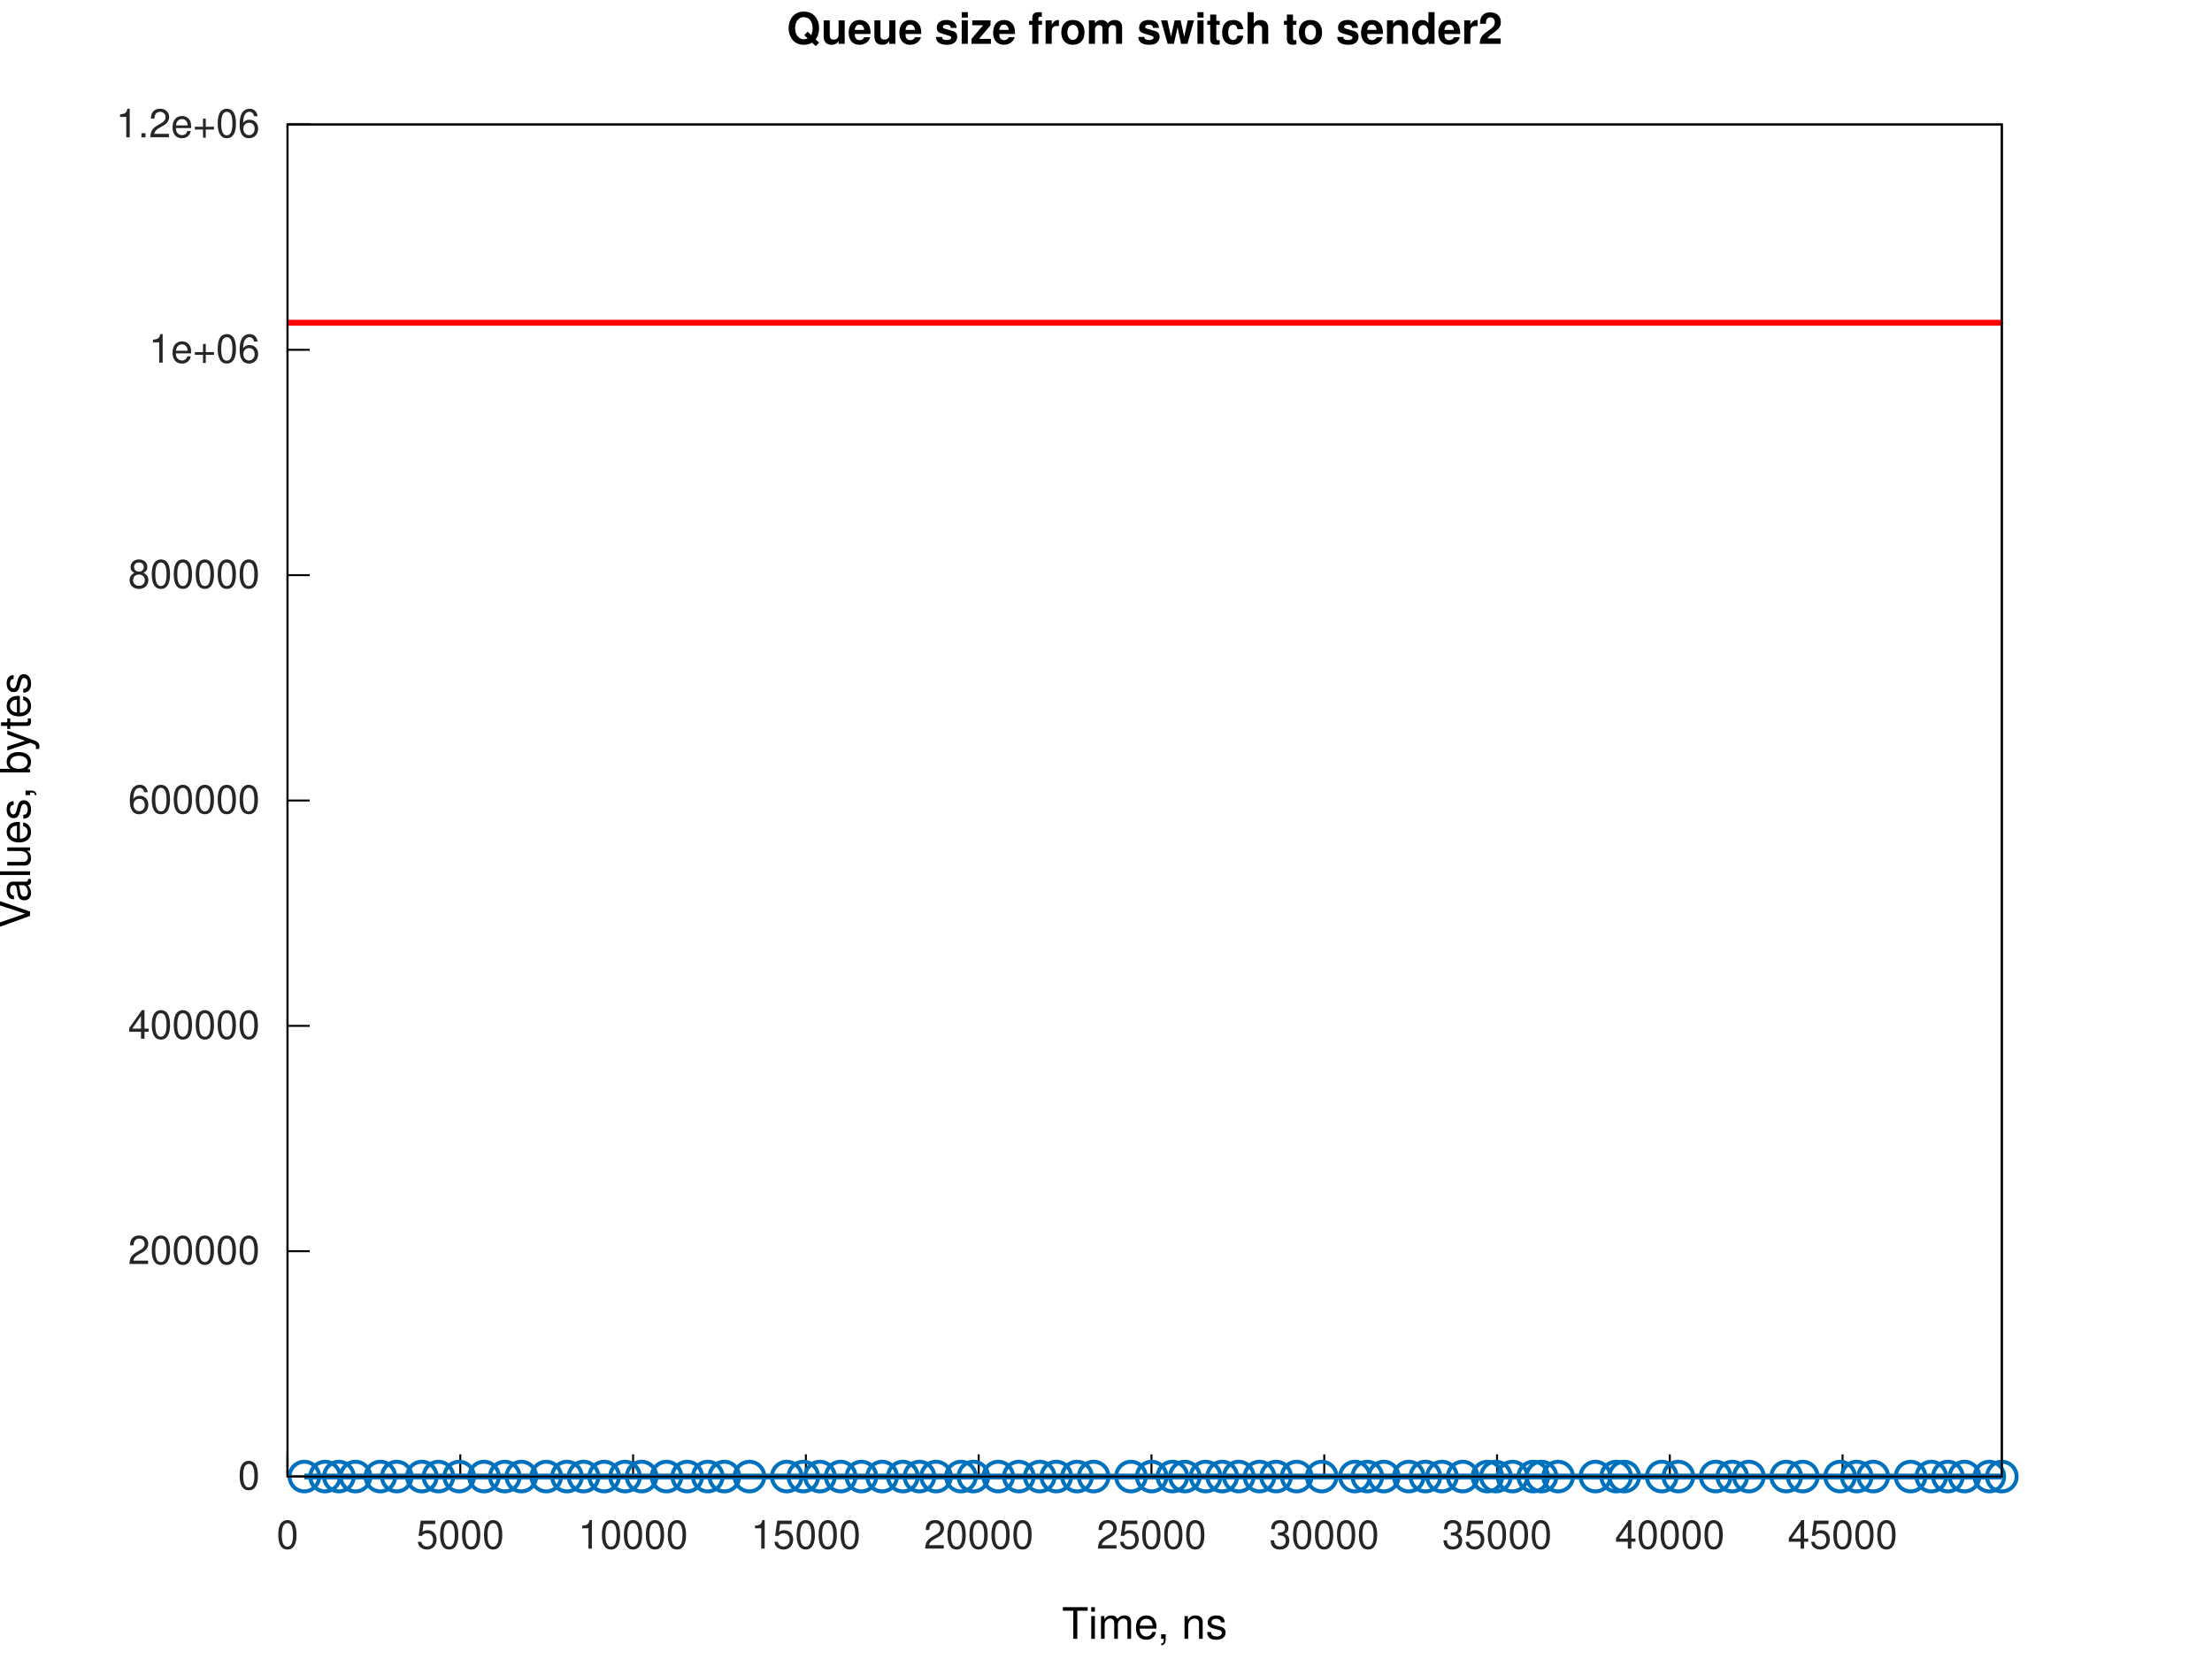
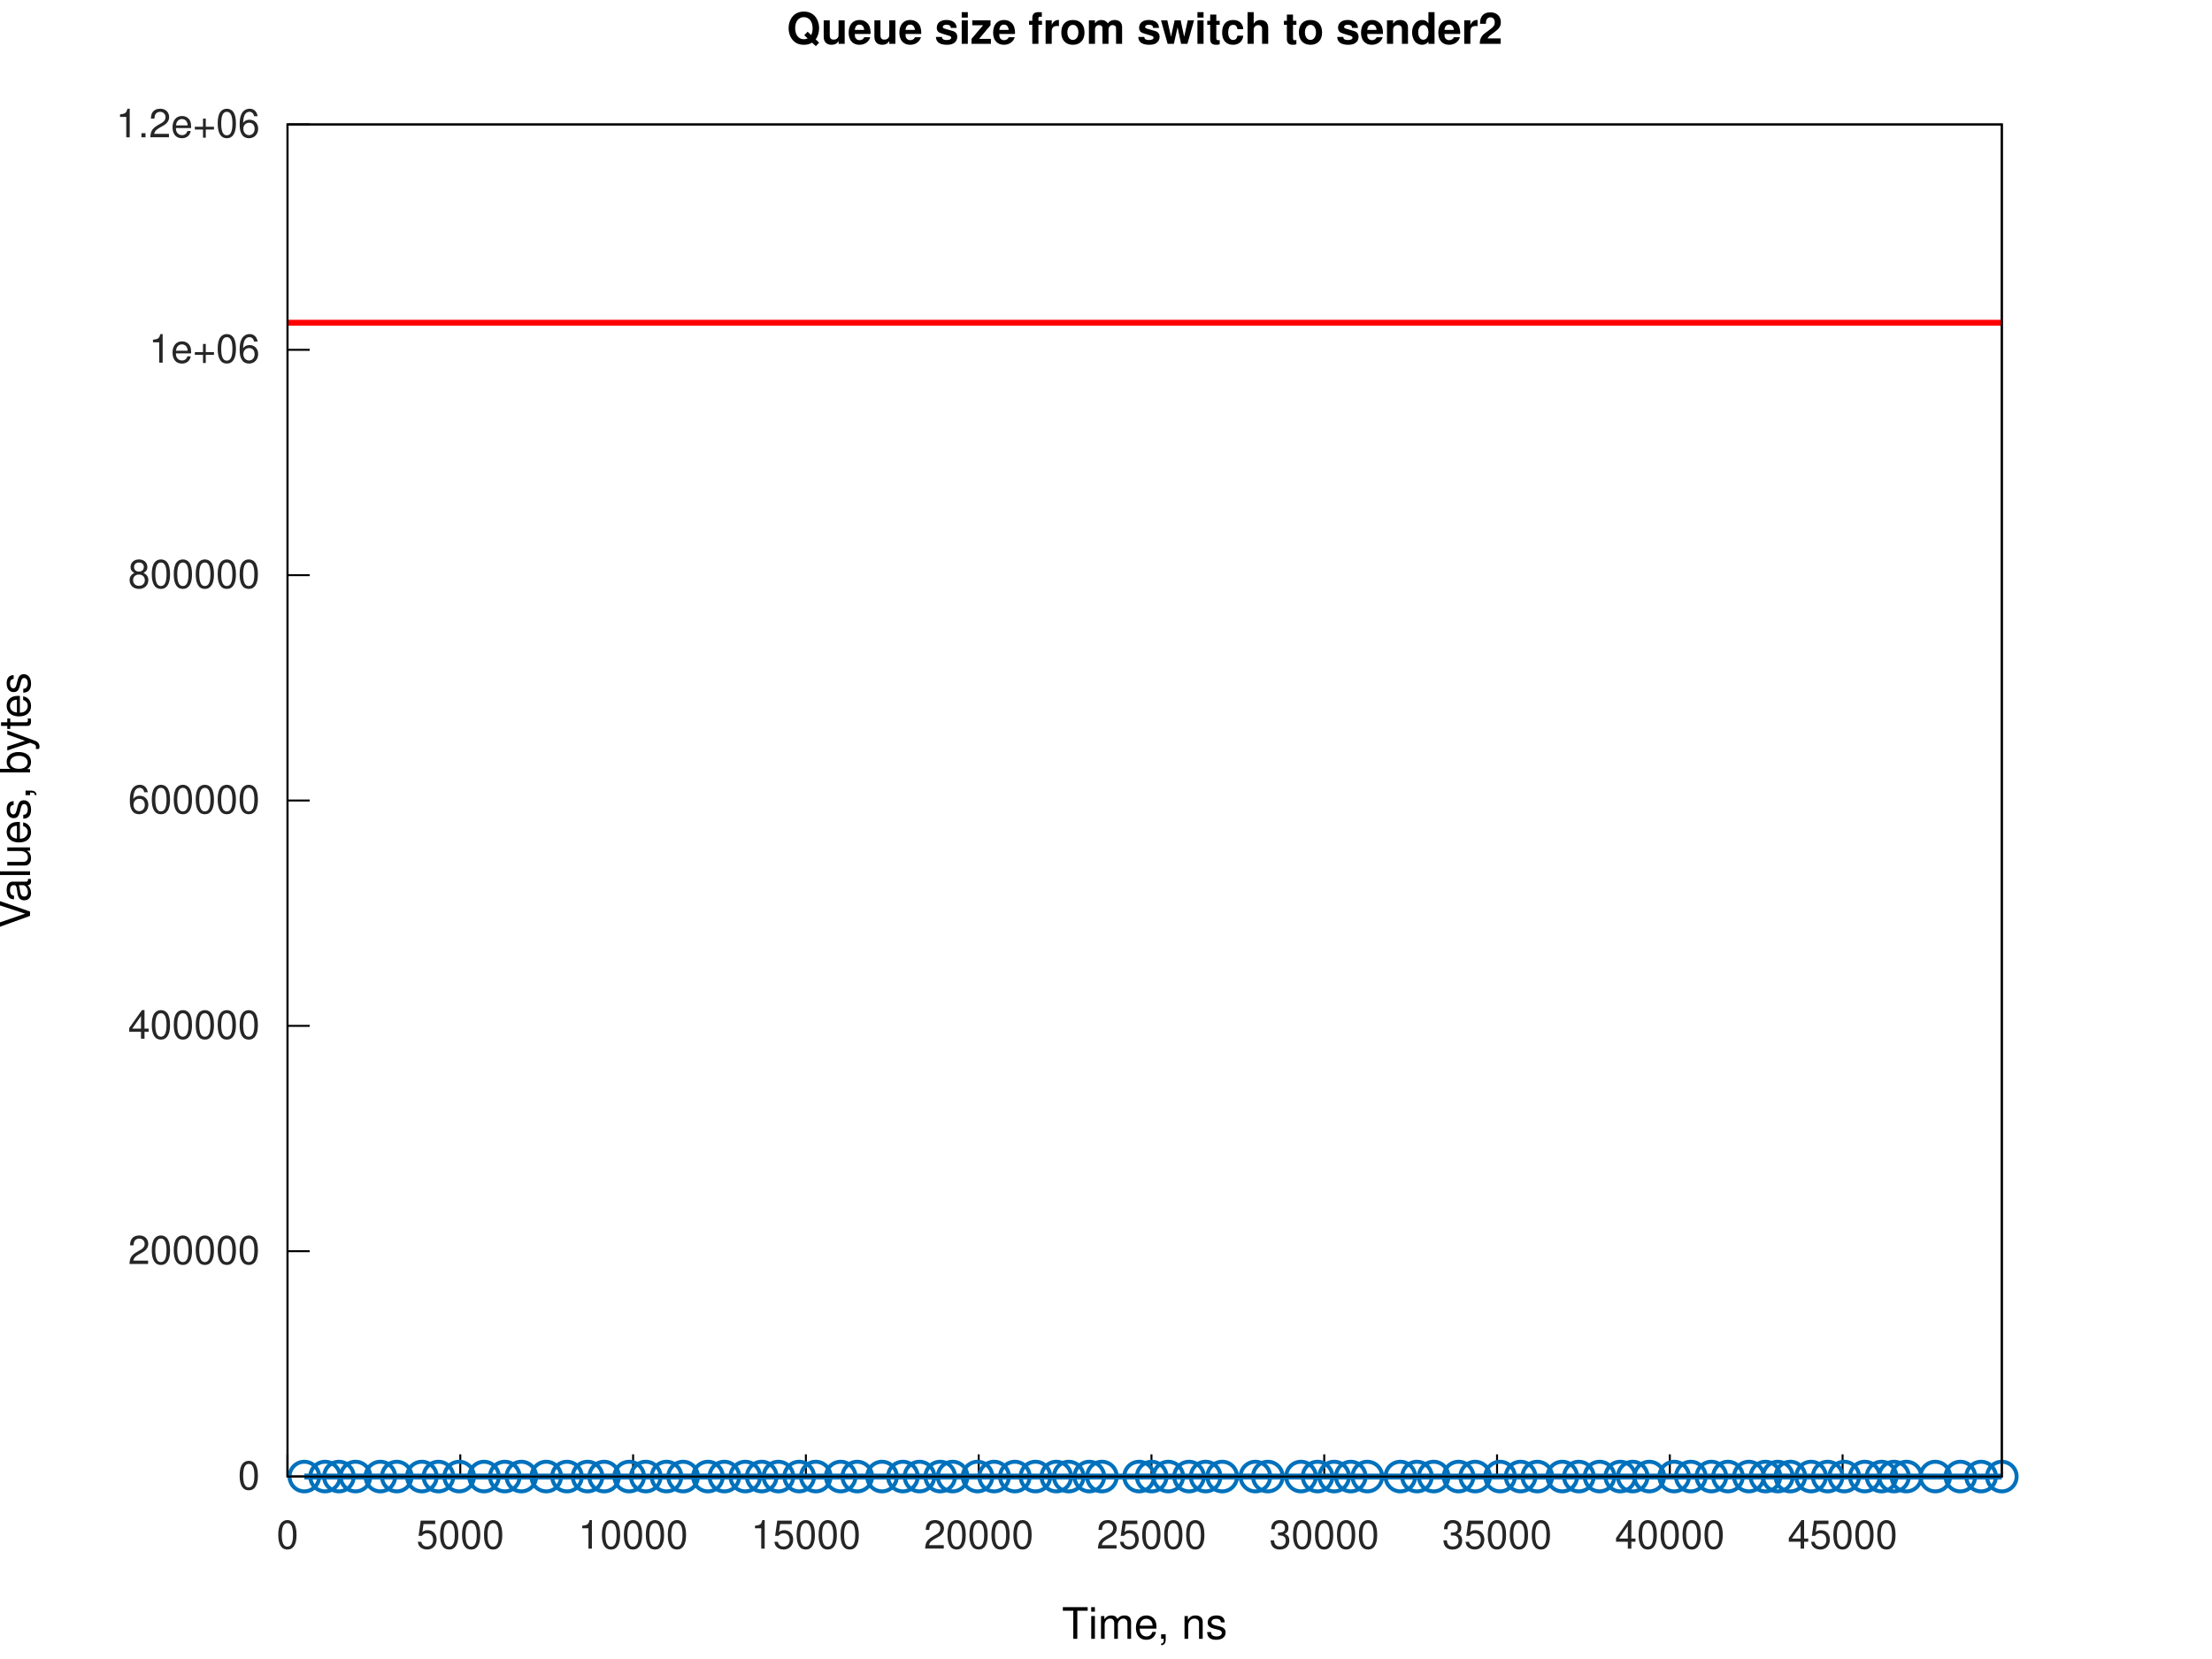
<svg xmlns="http://www.w3.org/2000/svg" xmlns:xlink="http://www.w3.org/1999/xlink" width="560" height="420" viewBox="0 0 560 420">
  <g id="gnuplot_canvas">
    <rect x="0" y="0" width="560" height="420" fill="none" />
    <defs>
      <circle id="gpDot" r="0.5" stroke-width="0.5" stroke="currentColor" />
      <path id="gpPt0" stroke-width="0.267" stroke="currentColor" d="M-1,0 h2 M0,-1 v2" />
      <path id="gpPt1" stroke-width="0.267" stroke="currentColor" d="M-1,-1 L1,1 M1,-1 L-1,1" />
      <path id="gpPt2" stroke-width="0.267" stroke="currentColor" d="M-1,0 L1,0 M0,-1 L0,1 M-1,-1 L1,1 M-1,1 L1,-1" />
      <rect id="gpPt3" stroke-width="0.267" stroke="currentColor" x="-1" y="-1" width="2" height="2" />
      <rect id="gpPt4" stroke-width="0.267" stroke="currentColor" fill="currentColor" x="-1" y="-1" width="2" height="2" />
      <circle id="gpPt5" stroke-width="0.267" stroke="currentColor" cx="0" cy="0" r="1" />
      <use xlink:href="#gpPt5" id="gpPt6" fill="currentColor" stroke="none" />
      <path id="gpPt7" stroke-width="0.267" stroke="currentColor" d="M0,-1.33 L-1.33,0.67 L1.33,0.67 z" />
      <use xlink:href="#gpPt7" id="gpPt8" fill="currentColor" stroke="none" />
      <use xlink:href="#gpPt7" id="gpPt9" stroke="currentColor" transform="rotate(180)" />
      <use xlink:href="#gpPt9" id="gpPt10" fill="currentColor" stroke="none" />
      <use xlink:href="#gpPt3" id="gpPt11" stroke="currentColor" transform="rotate(45)" />
      <use xlink:href="#gpPt11" id="gpPt12" fill="currentColor" stroke="none" />
      <path id="gpPt13" stroke-width="0.267" stroke="currentColor" d="M0,1.330 L1.265,0.411 L0.782,-1.067 L-0.782,-1.076 L-1.265,0.411 z" />
      <use xlink:href="#gpPt13" id="gpPt14" fill="currentColor" stroke="none" />
      <filter id="textbox" filterUnits="objectBoundingBox" x="0" y="0" height="1" width="1">
        <feFlood flood-color="white" flood-opacity="1" result="bgnd" />
        <feComposite in="SourceGraphic" in2="bgnd" operator="atop" />
      </filter>
      <filter id="greybox" filterUnits="objectBoundingBox" x="0" y="0" height="1" width="1">
        <feFlood flood-color="lightgrey" flood-opacity="1" result="grey" />
        <feComposite in="SourceGraphic" in2="grey" operator="atop" />
      </filter>
    </defs>
    <g fill="none" color="white" stroke="currentColor" stroke-width="1.00" stroke-linecap="butt" stroke-linejoin="miter">
</g>
    <g fill="none" color="white" stroke="currentColor" stroke-width="0.50" stroke-linecap="butt" stroke-linejoin="miter">
</g>
    <g fill="none" color="black" stroke="currentColor" stroke-width="0.50" stroke-linecap="butt" stroke-linejoin="miter">
      <path stroke="rgb(  0,   0,   0)" d="M72.79,373.81 L78.41,373.81  " />
      <g transform="translate(65.79,377.06)" stroke="none" fill="rgb(38,38,38)" font-family="Helvetica" font-size="10.00" text-anchor="end">
        <text>
          <tspan font-family="Helvetica">0</tspan>
        </text>
      </g>
    </g>
    <g fill="none" color="black" stroke="currentColor" stroke-width="0.50" stroke-linecap="butt" stroke-linejoin="miter">
      <path stroke="rgb(  0,   0,   0)" d="M72.79,316.76 L78.41,316.76  " />
      <g transform="translate(65.79,320.01)" stroke="none" fill="rgb(38,38,38)" font-family="Helvetica" font-size="10.00" text-anchor="end">
        <text>
          <tspan font-family="Helvetica">200000</tspan>
        </text>
      </g>
    </g>
    <g fill="none" color="black" stroke="currentColor" stroke-width="0.50" stroke-linecap="butt" stroke-linejoin="miter">
      <path stroke="rgb(  0,   0,   0)" d="M72.79,259.71 L78.41,259.71  " />
      <g transform="translate(65.79,262.96)" stroke="none" fill="rgb(38,38,38)" font-family="Helvetica" font-size="10.00" text-anchor="end">
        <text>
          <tspan font-family="Helvetica">400000</tspan>
        </text>
      </g>
    </g>
    <g fill="none" color="black" stroke="currentColor" stroke-width="0.50" stroke-linecap="butt" stroke-linejoin="miter">
      <path stroke="rgb(  0,   0,   0)" d="M72.79,202.66 L78.41,202.66  " />
      <g transform="translate(65.79,205.91)" stroke="none" fill="rgb(38,38,38)" font-family="Helvetica" font-size="10.00" text-anchor="end">
        <text>
          <tspan font-family="Helvetica">600000</tspan>
        </text>
      </g>
    </g>
    <g fill="none" color="black" stroke="currentColor" stroke-width="0.50" stroke-linecap="butt" stroke-linejoin="miter">
      <path stroke="rgb(  0,   0,   0)" d="M72.79,145.61 L78.41,145.61  " />
      <g transform="translate(65.79,148.86)" stroke="none" fill="rgb(38,38,38)" font-family="Helvetica" font-size="10.00" text-anchor="end">
        <text>
          <tspan font-family="Helvetica">800000</tspan>
        </text>
      </g>
    </g>
    <g fill="none" color="black" stroke="currentColor" stroke-width="0.50" stroke-linecap="butt" stroke-linejoin="miter">
      <path stroke="rgb(  0,   0,   0)" d="M72.79,88.56 L78.41,88.56  " />
      <g transform="translate(65.79,91.81)" stroke="none" fill="rgb(38,38,38)" font-family="Helvetica" font-size="10.00" text-anchor="end">
        <text>
          <tspan font-family="Helvetica">1e+06</tspan>
        </text>
      </g>
    </g>
    <g fill="none" color="black" stroke="currentColor" stroke-width="0.50" stroke-linecap="butt" stroke-linejoin="miter">
      <path stroke="rgb(  0,   0,   0)" d="M72.79,31.51 L78.41,31.51  " />
      <g transform="translate(65.79,34.76)" stroke="none" fill="rgb(38,38,38)" font-family="Helvetica" font-size="10.00" text-anchor="end">
        <text>
          <tspan font-family="Helvetica">1.2e+06</tspan>
        </text>
      </g>
    </g>
    <g fill="none" color="black" stroke="currentColor" stroke-width="0.50" stroke-linecap="butt" stroke-linejoin="miter">
      <path stroke="rgb(  0,   0,   0)" d="M72.79,373.81 L72.79,368.19  " />
      <g transform="translate(72.79,392.06)" stroke="none" fill="rgb(38,38,38)" font-family="Helvetica" font-size="10.00" text-anchor="middle">
        <text>
          <tspan font-family="Helvetica">0</tspan>
        </text>
      </g>
    </g>
    <g fill="none" color="black" stroke="currentColor" stroke-width="0.50" stroke-linecap="butt" stroke-linejoin="miter">
      <path stroke="rgb(  0,   0,   0)" d="M116.53,373.81 L116.53,368.19  " />
      <g transform="translate(116.53,392.06)" stroke="none" fill="rgb(38,38,38)" font-family="Helvetica" font-size="10.00" text-anchor="middle">
        <text>
          <tspan font-family="Helvetica">5000</tspan>
        </text>
      </g>
    </g>
    <g fill="none" color="black" stroke="currentColor" stroke-width="0.50" stroke-linecap="butt" stroke-linejoin="miter">
      <path stroke="rgb(  0,   0,   0)" d="M160.28,373.81 L160.28,368.19  " />
      <g transform="translate(160.28,392.06)" stroke="none" fill="rgb(38,38,38)" font-family="Helvetica" font-size="10.00" text-anchor="middle">
        <text>
          <tspan font-family="Helvetica">10000</tspan>
        </text>
      </g>
    </g>
    <g fill="none" color="black" stroke="currentColor" stroke-width="0.50" stroke-linecap="butt" stroke-linejoin="miter">
      <path stroke="rgb(  0,   0,   0)" d="M204.02,373.81 L204.02,368.19  " />
      <g transform="translate(204.02,392.06)" stroke="none" fill="rgb(38,38,38)" font-family="Helvetica" font-size="10.00" text-anchor="middle">
        <text>
          <tspan font-family="Helvetica">15000</tspan>
        </text>
      </g>
    </g>
    <g fill="none" color="black" stroke="currentColor" stroke-width="0.50" stroke-linecap="butt" stroke-linejoin="miter">
      <path stroke="rgb(  0,   0,   0)" d="M247.77,373.81 L247.77,368.19  " />
      <g transform="translate(247.77,392.06)" stroke="none" fill="rgb(38,38,38)" font-family="Helvetica" font-size="10.00" text-anchor="middle">
        <text>
          <tspan font-family="Helvetica">20000</tspan>
        </text>
      </g>
    </g>
    <g fill="none" color="black" stroke="currentColor" stroke-width="0.50" stroke-linecap="butt" stroke-linejoin="miter">
      <path stroke="rgb(  0,   0,   0)" d="M291.51,373.81 L291.51,368.19  " />
      <g transform="translate(291.51,392.06)" stroke="none" fill="rgb(38,38,38)" font-family="Helvetica" font-size="10.00" text-anchor="middle">
        <text>
          <tspan font-family="Helvetica">25000</tspan>
        </text>
      </g>
    </g>
    <g fill="none" color="black" stroke="currentColor" stroke-width="0.50" stroke-linecap="butt" stroke-linejoin="miter">
      <path stroke="rgb(  0,   0,   0)" d="M335.25,373.81 L335.25,368.19  " />
      <g transform="translate(335.25,392.06)" stroke="none" fill="rgb(38,38,38)" font-family="Helvetica" font-size="10.00" text-anchor="middle">
        <text>
          <tspan font-family="Helvetica">30000</tspan>
        </text>
      </g>
    </g>
    <g fill="none" color="black" stroke="currentColor" stroke-width="0.50" stroke-linecap="butt" stroke-linejoin="miter">
      <path stroke="rgb(  0,   0,   0)" d="M379.00,373.81 L379.00,368.19  " />
      <g transform="translate(379.00,392.06)" stroke="none" fill="rgb(38,38,38)" font-family="Helvetica" font-size="10.00" text-anchor="middle">
        <text>
          <tspan font-family="Helvetica">35000</tspan>
        </text>
      </g>
    </g>
    <g fill="none" color="black" stroke="currentColor" stroke-width="0.50" stroke-linecap="butt" stroke-linejoin="miter">
      <path stroke="rgb(  0,   0,   0)" d="M422.74,373.81 L422.74,368.19  " />
      <g transform="translate(422.74,392.06)" stroke="none" fill="rgb(38,38,38)" font-family="Helvetica" font-size="10.00" text-anchor="middle">
        <text>
          <tspan font-family="Helvetica">40000</tspan>
        </text>
      </g>
    </g>
    <g fill="none" color="black" stroke="currentColor" stroke-width="0.50" stroke-linecap="butt" stroke-linejoin="miter">
      <path stroke="rgb(  0,   0,   0)" d="M466.48,373.81 L466.48,368.19  " />
      <g transform="translate(466.48,392.06)" stroke="none" fill="rgb(38,38,38)" font-family="Helvetica" font-size="10.00" text-anchor="middle">
        <text>
          <tspan font-family="Helvetica">45000</tspan>
        </text>
      </g>
    </g>
    <g fill="none" color="black" stroke="currentColor" stroke-width="0.50" stroke-linecap="butt" stroke-linejoin="miter">
</g>
    <g fill="none" color="black" stroke="currentColor" stroke-width="0.50" stroke-linecap="butt" stroke-linejoin="miter">
      <path stroke="rgb(  0,   0,   0)" d="M72.79,31.51 L72.79,373.81 L506.79,373.81 L506.79,31.51 L72.79,31.51 Z  " />
    </g>
    <g fill="none" color="black" stroke="currentColor" stroke-width="0.50" stroke-linecap="butt" stroke-linejoin="miter">
</g>
    <g id="gnuplot_plot_1a">
      <g fill="none" color="white" stroke="rgb(  0,   0,   0)" stroke-width="1.50" stroke-linecap="butt" stroke-linejoin="miter">
</g>
      <g fill="none" color="black" stroke="currentColor" stroke-width="1.50" stroke-linecap="butt" stroke-linejoin="miter">
-         <path stroke="rgb(  0, 113, 188)" d="M77.05,373.81 L82.30,373.81 L85.80,373.81 L90.00,373.81 L96.29,373.81 L100.45,373.81 L106.80,373.81 L111.00,373.81   L116.25,373.81 L122.54,373.81 L127.79,373.81 L131.99,373.81 L138.29,373.81 L143.54,373.81 L147.74,373.81 L152.95,373.81   L158.24,373.81 L162.44,373.81 L168.74,373.81 L173.99,373.81 L179.19,373.81 L183.39,373.81 L189.73,373.81 L199.18,373.81   L203.38,373.81 L207.58,373.81 L212.83,373.81 L218.08,373.81 L223.32,373.81 L228.58,373.81 L232.78,373.81 L236.98,373.81   L243.28,373.81 L246.43,373.81 L252.73,373.81 L257.93,373.81 L263.22,373.81 L267.42,373.81 L272.67,373.81 L276.87,373.81   L286.32,373.81 L291.57,373.81 L296.82,373.81 L299.97,373.81 L305.22,373.81 L309.42,373.81 L313.62,373.81 L318.86,373.81   L323.07,373.81 L328.27,373.81 L334.61,373.81 L343.01,373.81 L346.16,373.81 L350.32,373.81 L356.66,373.81 L360.86,373.81   L365.06,373.81 L370.31,373.81 L376.56,373.81 L378.71,373.81 L382.91,373.81 L388.16,373.81 L390.26,373.81 L394.46,373.81   L403.90,373.81 L409.15,373.81 L411.21,373.81 L420.70,373.81 L424.90,373.81 L434.35,373.81 L438.55,373.81 L442.75,373.81   L452.20,373.81 L456.40,373.81 L465.85,373.81 L470.05,373.81 L474.24,373.81 L483.69,373.81 L488.94,373.81 L493.14,373.81   L497.34,373.81 L503.63,373.81 L506.79,373.81  " />
+         <path stroke="rgb(  0, 113, 188)" d="M77.05,373.81 L82.30,373.81 L85.80,373.81 L90.00,373.81 L96.29,373.81 L100.45,373.81 L106.80,373.81 L111.00,373.81   L116.25,373.81 L122.54,373.81 L127.79,373.81 L131.99,373.81 L138.29,373.81 L143.54,373.81 L148.75,373.81 L152.95,373.81   L159.29,373.81 L163.49,373.81 L168.74,373.81 L172.94,373.81 L179.23,373.81 L183.39,373.81 L188.68,373.81 L192.84,373.81   L197.07,373.81 L202.33,373.81 L206.53,373.81 L212.83,373.81 L217.03,373.81 L223.29,373.81 L228.58,373.81 L232.78,373.81   L238.03,373.81 L241.18,373.81 L247.48,373.81 L251.68,373.81 L256.93,373.81 L262.14,373.81 L267.42,373.81 L270.57,373.81   L275.78,373.81 L278.97,373.81 L288.38,373.81 L291.57,373.81 L295.77,373.81 L301.02,373.81 L305.22,373.81 L309.42,373.81   L317.82,373.81 L320.97,373.81 L329.37,373.81 L333.56,373.81 L337.76,373.81 L341.96,373.81 L346.16,373.81 L354.52,373.81   L358.72,373.81 L362.95,373.81 L369.26,373.81 L373.46,373.81 L379.76,373.81 L384.96,373.81 L389.20,373.81 L395.51,373.81   L399.71,373.81 L404.95,373.81 L410.20,373.81 L413.35,373.81 L417.55,373.81 L423.84,373.81 L428.05,373.81 L433.26,373.81   L437.46,373.81 L442.75,373.81 L446.95,373.81 L450.09,373.81 L453.25,373.81 L458.50,373.81 L462.70,373.81 L466.90,373.81   L472.10,373.81 L476.34,373.81 L479.49,373.81 L482.64,373.81 L489.95,373.81 L496.29,373.81 L501.54,373.81 L506.79,373.81    " />
        <use xlink:href="#gpPt5" transform="translate(77.05,373.81) scale(3.75)" color="rgb(  0, 113, 188)" />
        <use xlink:href="#gpPt5" transform="translate(82.30,373.81) scale(3.75)" color="rgb(  0, 113, 188)" />
        <use xlink:href="#gpPt5" transform="translate(85.80,373.81) scale(3.75)" color="rgb(  0, 113, 188)" />
        <use xlink:href="#gpPt5" transform="translate(90.00,373.81) scale(3.75)" color="rgb(  0, 113, 188)" />
        <use xlink:href="#gpPt5" transform="translate(96.29,373.81) scale(3.75)" color="rgb(  0, 113, 188)" />
        <use xlink:href="#gpPt5" transform="translate(100.45,373.81) scale(3.75)" color="rgb(  0, 113, 188)" />
        <use xlink:href="#gpPt5" transform="translate(106.80,373.81) scale(3.75)" color="rgb(  0, 113, 188)" />
        <use xlink:href="#gpPt5" transform="translate(111.00,373.81) scale(3.75)" color="rgb(  0, 113, 188)" />
        <use xlink:href="#gpPt5" transform="translate(116.25,373.81) scale(3.75)" color="rgb(  0, 113, 188)" />
        <use xlink:href="#gpPt5" transform="translate(122.54,373.81) scale(3.75)" color="rgb(  0, 113, 188)" />
        <use xlink:href="#gpPt5" transform="translate(127.79,373.81) scale(3.75)" color="rgb(  0, 113, 188)" />
        <use xlink:href="#gpPt5" transform="translate(131.99,373.81) scale(3.75)" color="rgb(  0, 113, 188)" />
        <use xlink:href="#gpPt5" transform="translate(138.29,373.81) scale(3.75)" color="rgb(  0, 113, 188)" />
        <use xlink:href="#gpPt5" transform="translate(143.54,373.81) scale(3.75)" color="rgb(  0, 113, 188)" />
-         <use xlink:href="#gpPt5" transform="translate(147.74,373.81) scale(3.75)" color="rgb(  0, 113, 188)" />
+         <use xlink:href="#gpPt5" transform="translate(148.75,373.81) scale(3.75)" color="rgb(  0, 113, 188)" />
        <use xlink:href="#gpPt5" transform="translate(152.95,373.81) scale(3.75)" color="rgb(  0, 113, 188)" />
-         <use xlink:href="#gpPt5" transform="translate(158.24,373.81) scale(3.75)" color="rgb(  0, 113, 188)" />
-         <use xlink:href="#gpPt5" transform="translate(162.44,373.81) scale(3.75)" color="rgb(  0, 113, 188)" />
+         <use xlink:href="#gpPt5" transform="translate(159.29,373.81) scale(3.75)" color="rgb(  0, 113, 188)" />
+         <use xlink:href="#gpPt5" transform="translate(163.49,373.81) scale(3.75)" color="rgb(  0, 113, 188)" />
        <use xlink:href="#gpPt5" transform="translate(168.74,373.81) scale(3.75)" color="rgb(  0, 113, 188)" />
-         <use xlink:href="#gpPt5" transform="translate(173.99,373.81) scale(3.75)" color="rgb(  0, 113, 188)" />
-         <use xlink:href="#gpPt5" transform="translate(179.19,373.81) scale(3.75)" color="rgb(  0, 113, 188)" />
+         <use xlink:href="#gpPt5" transform="translate(172.94,373.81) scale(3.75)" color="rgb(  0, 113, 188)" />
+         <use xlink:href="#gpPt5" transform="translate(179.23,373.81) scale(3.75)" color="rgb(  0, 113, 188)" />
        <use xlink:href="#gpPt5" transform="translate(183.39,373.81) scale(3.75)" color="rgb(  0, 113, 188)" />
-         <use xlink:href="#gpPt5" transform="translate(189.73,373.81) scale(3.75)" color="rgb(  0, 113, 188)" />
-         <use xlink:href="#gpPt5" transform="translate(199.18,373.81) scale(3.75)" color="rgb(  0, 113, 188)" />
-         <use xlink:href="#gpPt5" transform="translate(203.38,373.81) scale(3.75)" color="rgb(  0, 113, 188)" />
-         <use xlink:href="#gpPt5" transform="translate(207.58,373.81) scale(3.75)" color="rgb(  0, 113, 188)" />
+         <use xlink:href="#gpPt5" transform="translate(188.68,373.81) scale(3.75)" color="rgb(  0, 113, 188)" />
+         <use xlink:href="#gpPt5" transform="translate(192.84,373.81) scale(3.75)" color="rgb(  0, 113, 188)" />
+         <use xlink:href="#gpPt5" transform="translate(197.07,373.81) scale(3.75)" color="rgb(  0, 113, 188)" />
+         <use xlink:href="#gpPt5" transform="translate(202.33,373.81) scale(3.75)" color="rgb(  0, 113, 188)" />
+         <use xlink:href="#gpPt5" transform="translate(206.53,373.81) scale(3.75)" color="rgb(  0, 113, 188)" />
        <use xlink:href="#gpPt5" transform="translate(212.83,373.81) scale(3.75)" color="rgb(  0, 113, 188)" />
-         <use xlink:href="#gpPt5" transform="translate(218.08,373.81) scale(3.75)" color="rgb(  0, 113, 188)" />
-         <use xlink:href="#gpPt5" transform="translate(223.32,373.81) scale(3.75)" color="rgb(  0, 113, 188)" />
+         <use xlink:href="#gpPt5" transform="translate(217.03,373.81) scale(3.75)" color="rgb(  0, 113, 188)" />
+         <use xlink:href="#gpPt5" transform="translate(223.29,373.81) scale(3.75)" color="rgb(  0, 113, 188)" />
        <use xlink:href="#gpPt5" transform="translate(228.58,373.81) scale(3.75)" color="rgb(  0, 113, 188)" />
        <use xlink:href="#gpPt5" transform="translate(232.78,373.81) scale(3.75)" color="rgb(  0, 113, 188)" />
-         <use xlink:href="#gpPt5" transform="translate(236.98,373.81) scale(3.75)" color="rgb(  0, 113, 188)" />
-         <use xlink:href="#gpPt5" transform="translate(243.28,373.81) scale(3.75)" color="rgb(  0, 113, 188)" />
-         <use xlink:href="#gpPt5" transform="translate(246.43,373.81) scale(3.75)" color="rgb(  0, 113, 188)" />
-         <use xlink:href="#gpPt5" transform="translate(252.73,373.81) scale(3.75)" color="rgb(  0, 113, 188)" />
-         <use xlink:href="#gpPt5" transform="translate(257.93,373.81) scale(3.75)" color="rgb(  0, 113, 188)" />
-         <use xlink:href="#gpPt5" transform="translate(263.22,373.81) scale(3.75)" color="rgb(  0, 113, 188)" />
+         <use xlink:href="#gpPt5" transform="translate(238.03,373.81) scale(3.75)" color="rgb(  0, 113, 188)" />
+         <use xlink:href="#gpPt5" transform="translate(241.18,373.81) scale(3.75)" color="rgb(  0, 113, 188)" />
+         <use xlink:href="#gpPt5" transform="translate(247.48,373.81) scale(3.75)" color="rgb(  0, 113, 188)" />
+         <use xlink:href="#gpPt5" transform="translate(251.68,373.81) scale(3.75)" color="rgb(  0, 113, 188)" />
+         <use xlink:href="#gpPt5" transform="translate(256.93,373.81) scale(3.75)" color="rgb(  0, 113, 188)" />
+         <use xlink:href="#gpPt5" transform="translate(262.14,373.81) scale(3.75)" color="rgb(  0, 113, 188)" />
        <use xlink:href="#gpPt5" transform="translate(267.42,373.81) scale(3.75)" color="rgb(  0, 113, 188)" />
-         <use xlink:href="#gpPt5" transform="translate(272.67,373.81) scale(3.75)" color="rgb(  0, 113, 188)" />
-         <use xlink:href="#gpPt5" transform="translate(276.87,373.81) scale(3.75)" color="rgb(  0, 113, 188)" />
-         <use xlink:href="#gpPt5" transform="translate(286.32,373.81) scale(3.75)" color="rgb(  0, 113, 188)" />
+         <use xlink:href="#gpPt5" transform="translate(270.57,373.81) scale(3.75)" color="rgb(  0, 113, 188)" />
+         <use xlink:href="#gpPt5" transform="translate(275.78,373.81) scale(3.75)" color="rgb(  0, 113, 188)" />
+         <use xlink:href="#gpPt5" transform="translate(278.97,373.81) scale(3.75)" color="rgb(  0, 113, 188)" />
+         <use xlink:href="#gpPt5" transform="translate(288.38,373.81) scale(3.75)" color="rgb(  0, 113, 188)" />
        <use xlink:href="#gpPt5" transform="translate(291.57,373.81) scale(3.75)" color="rgb(  0, 113, 188)" />
-         <use xlink:href="#gpPt5" transform="translate(296.82,373.81) scale(3.75)" color="rgb(  0, 113, 188)" />
-         <use xlink:href="#gpPt5" transform="translate(299.97,373.81) scale(3.75)" color="rgb(  0, 113, 188)" />
+         <use xlink:href="#gpPt5" transform="translate(295.77,373.81) scale(3.75)" color="rgb(  0, 113, 188)" />
+         <use xlink:href="#gpPt5" transform="translate(301.02,373.81) scale(3.75)" color="rgb(  0, 113, 188)" />
        <use xlink:href="#gpPt5" transform="translate(305.22,373.81) scale(3.75)" color="rgb(  0, 113, 188)" />
        <use xlink:href="#gpPt5" transform="translate(309.42,373.81) scale(3.75)" color="rgb(  0, 113, 188)" />
-         <use xlink:href="#gpPt5" transform="translate(313.62,373.81) scale(3.75)" color="rgb(  0, 113, 188)" />
-         <use xlink:href="#gpPt5" transform="translate(318.86,373.81) scale(3.75)" color="rgb(  0, 113, 188)" />
-         <use xlink:href="#gpPt5" transform="translate(323.07,373.81) scale(3.75)" color="rgb(  0, 113, 188)" />
-         <use xlink:href="#gpPt5" transform="translate(328.27,373.81) scale(3.75)" color="rgb(  0, 113, 188)" />
-         <use xlink:href="#gpPt5" transform="translate(334.61,373.81) scale(3.75)" color="rgb(  0, 113, 188)" />
-         <use xlink:href="#gpPt5" transform="translate(343.01,373.81) scale(3.75)" color="rgb(  0, 113, 188)" />
+         <use xlink:href="#gpPt5" transform="translate(317.82,373.81) scale(3.75)" color="rgb(  0, 113, 188)" />
+         <use xlink:href="#gpPt5" transform="translate(320.97,373.81) scale(3.75)" color="rgb(  0, 113, 188)" />
+         <use xlink:href="#gpPt5" transform="translate(329.37,373.81) scale(3.75)" color="rgb(  0, 113, 188)" />
+         <use xlink:href="#gpPt5" transform="translate(333.56,373.81) scale(3.75)" color="rgb(  0, 113, 188)" />
+         <use xlink:href="#gpPt5" transform="translate(337.76,373.81) scale(3.75)" color="rgb(  0, 113, 188)" />
+         <use xlink:href="#gpPt5" transform="translate(341.96,373.81) scale(3.75)" color="rgb(  0, 113, 188)" />
        <use xlink:href="#gpPt5" transform="translate(346.16,373.81) scale(3.75)" color="rgb(  0, 113, 188)" />
-         <use xlink:href="#gpPt5" transform="translate(350.32,373.81) scale(3.75)" color="rgb(  0, 113, 188)" />
-         <use xlink:href="#gpPt5" transform="translate(356.66,373.81) scale(3.75)" color="rgb(  0, 113, 188)" />
-         <use xlink:href="#gpPt5" transform="translate(360.86,373.81) scale(3.75)" color="rgb(  0, 113, 188)" />
-         <use xlink:href="#gpPt5" transform="translate(365.06,373.81) scale(3.75)" color="rgb(  0, 113, 188)" />
-         <use xlink:href="#gpPt5" transform="translate(370.31,373.81) scale(3.75)" color="rgb(  0, 113, 188)" />
-         <use xlink:href="#gpPt5" transform="translate(376.56,373.81) scale(3.75)" color="rgb(  0, 113, 188)" />
-         <use xlink:href="#gpPt5" transform="translate(378.71,373.81) scale(3.75)" color="rgb(  0, 113, 188)" />
-         <use xlink:href="#gpPt5" transform="translate(382.91,373.81) scale(3.75)" color="rgb(  0, 113, 188)" />
-         <use xlink:href="#gpPt5" transform="translate(388.16,373.81) scale(3.75)" color="rgb(  0, 113, 188)" />
-         <use xlink:href="#gpPt5" transform="translate(390.26,373.81) scale(3.75)" color="rgb(  0, 113, 188)" />
-         <use xlink:href="#gpPt5" transform="translate(394.46,373.81) scale(3.75)" color="rgb(  0, 113, 188)" />
-         <use xlink:href="#gpPt5" transform="translate(403.90,373.81) scale(3.75)" color="rgb(  0, 113, 188)" />
-         <use xlink:href="#gpPt5" transform="translate(409.15,373.81) scale(3.75)" color="rgb(  0, 113, 188)" />
-         <use xlink:href="#gpPt5" transform="translate(411.21,373.81) scale(3.75)" color="rgb(  0, 113, 188)" />
-         <use xlink:href="#gpPt5" transform="translate(420.70,373.81) scale(3.75)" color="rgb(  0, 113, 188)" />
-         <use xlink:href="#gpPt5" transform="translate(424.90,373.81) scale(3.75)" color="rgb(  0, 113, 188)" />
-         <use xlink:href="#gpPt5" transform="translate(434.35,373.81) scale(3.75)" color="rgb(  0, 113, 188)" />
-         <use xlink:href="#gpPt5" transform="translate(438.55,373.81) scale(3.75)" color="rgb(  0, 113, 188)" />
+         <use xlink:href="#gpPt5" transform="translate(354.52,373.81) scale(3.75)" color="rgb(  0, 113, 188)" />
+         <use xlink:href="#gpPt5" transform="translate(358.72,373.81) scale(3.75)" color="rgb(  0, 113, 188)" />
+         <use xlink:href="#gpPt5" transform="translate(362.95,373.81) scale(3.75)" color="rgb(  0, 113, 188)" />
+         <use xlink:href="#gpPt5" transform="translate(369.26,373.81) scale(3.75)" color="rgb(  0, 113, 188)" />
+         <use xlink:href="#gpPt5" transform="translate(373.46,373.81) scale(3.75)" color="rgb(  0, 113, 188)" />
+         <use xlink:href="#gpPt5" transform="translate(379.76,373.81) scale(3.75)" color="rgb(  0, 113, 188)" />
+         <use xlink:href="#gpPt5" transform="translate(384.96,373.81) scale(3.75)" color="rgb(  0, 113, 188)" />
+         <use xlink:href="#gpPt5" transform="translate(389.20,373.81) scale(3.75)" color="rgb(  0, 113, 188)" />
+         <use xlink:href="#gpPt5" transform="translate(395.51,373.81) scale(3.75)" color="rgb(  0, 113, 188)" />
+         <use xlink:href="#gpPt5" transform="translate(399.71,373.81) scale(3.75)" color="rgb(  0, 113, 188)" />
+         <use xlink:href="#gpPt5" transform="translate(404.95,373.81) scale(3.75)" color="rgb(  0, 113, 188)" />
+         <use xlink:href="#gpPt5" transform="translate(410.20,373.81) scale(3.75)" color="rgb(  0, 113, 188)" />
+         <use xlink:href="#gpPt5" transform="translate(413.35,373.81) scale(3.75)" color="rgb(  0, 113, 188)" />
+         <use xlink:href="#gpPt5" transform="translate(417.55,373.81) scale(3.75)" color="rgb(  0, 113, 188)" />
+         <use xlink:href="#gpPt5" transform="translate(423.84,373.81) scale(3.75)" color="rgb(  0, 113, 188)" />
+         <use xlink:href="#gpPt5" transform="translate(428.05,373.81) scale(3.75)" color="rgb(  0, 113, 188)" />
+         <use xlink:href="#gpPt5" transform="translate(433.26,373.81) scale(3.75)" color="rgb(  0, 113, 188)" />
+         <use xlink:href="#gpPt5" transform="translate(437.46,373.81) scale(3.75)" color="rgb(  0, 113, 188)" />
        <use xlink:href="#gpPt5" transform="translate(442.75,373.81) scale(3.75)" color="rgb(  0, 113, 188)" />
-         <use xlink:href="#gpPt5" transform="translate(452.20,373.81) scale(3.75)" color="rgb(  0, 113, 188)" />
-         <use xlink:href="#gpPt5" transform="translate(456.40,373.81) scale(3.75)" color="rgb(  0, 113, 188)" />
-         <use xlink:href="#gpPt5" transform="translate(465.85,373.81) scale(3.75)" color="rgb(  0, 113, 188)" />
-         <use xlink:href="#gpPt5" transform="translate(470.05,373.81) scale(3.75)" color="rgb(  0, 113, 188)" />
-         <use xlink:href="#gpPt5" transform="translate(474.24,373.81) scale(3.75)" color="rgb(  0, 113, 188)" />
-         <use xlink:href="#gpPt5" transform="translate(483.69,373.81) scale(3.75)" color="rgb(  0, 113, 188)" />
-         <use xlink:href="#gpPt5" transform="translate(488.94,373.81) scale(3.75)" color="rgb(  0, 113, 188)" />
-         <use xlink:href="#gpPt5" transform="translate(493.14,373.81) scale(3.75)" color="rgb(  0, 113, 188)" />
-         <use xlink:href="#gpPt5" transform="translate(497.34,373.81) scale(3.75)" color="rgb(  0, 113, 188)" />
-         <use xlink:href="#gpPt5" transform="translate(503.63,373.81) scale(3.75)" color="rgb(  0, 113, 188)" />
+         <use xlink:href="#gpPt5" transform="translate(446.95,373.81) scale(3.75)" color="rgb(  0, 113, 188)" />
+         <use xlink:href="#gpPt5" transform="translate(450.09,373.81) scale(3.75)" color="rgb(  0, 113, 188)" />
+         <use xlink:href="#gpPt5" transform="translate(453.25,373.81) scale(3.75)" color="rgb(  0, 113, 188)" />
+         <use xlink:href="#gpPt5" transform="translate(458.50,373.81) scale(3.75)" color="rgb(  0, 113, 188)" />
+         <use xlink:href="#gpPt5" transform="translate(462.70,373.81) scale(3.75)" color="rgb(  0, 113, 188)" />
+         <use xlink:href="#gpPt5" transform="translate(466.90,373.81) scale(3.75)" color="rgb(  0, 113, 188)" />
+         <use xlink:href="#gpPt5" transform="translate(472.10,373.81) scale(3.75)" color="rgb(  0, 113, 188)" />
+         <use xlink:href="#gpPt5" transform="translate(476.34,373.81) scale(3.75)" color="rgb(  0, 113, 188)" />
+         <use xlink:href="#gpPt5" transform="translate(479.49,373.81) scale(3.75)" color="rgb(  0, 113, 188)" />
+         <use xlink:href="#gpPt5" transform="translate(482.64,373.81) scale(3.75)" color="rgb(  0, 113, 188)" />
+         <use xlink:href="#gpPt5" transform="translate(489.95,373.81) scale(3.75)" color="rgb(  0, 113, 188)" />
+         <use xlink:href="#gpPt5" transform="translate(496.29,373.81) scale(3.75)" color="rgb(  0, 113, 188)" />
+         <use xlink:href="#gpPt5" transform="translate(501.54,373.81) scale(3.75)" color="rgb(  0, 113, 188)" />
        <use xlink:href="#gpPt5" transform="translate(506.79,373.81) scale(3.75)" color="rgb(  0, 113, 188)" />
      </g>
    </g>
    <g id="gnuplot_plot_2a">
      <g fill="none" color="black" stroke="currentColor" stroke-width="1.50" stroke-linecap="butt" stroke-linejoin="miter">
        <path stroke="rgb(255,   0,   0)" d="M72.79,81.71 L506.79,81.71  " />
      </g>
    </g>
    <g fill="none" color="white" stroke="rgb(255,   0,   0)" stroke-width="2.00" stroke-linecap="butt" stroke-linejoin="miter">
</g>
    <g fill="none" color="black" stroke="currentColor" stroke-width="2.00" stroke-linecap="butt" stroke-linejoin="miter">
</g>
    <g fill="none" color="black" stroke="black" stroke-width="0.50" stroke-linecap="butt" stroke-linejoin="miter">
</g>
    <g fill="none" color="black" stroke="currentColor" stroke-width="0.50" stroke-linecap="butt" stroke-linejoin="miter">
      <path stroke="rgb(  0,   0,   0)" d="M72.79,31.51 L72.79,373.81 L506.79,373.81 L506.79,31.51 L72.79,31.51 Z  " />
      <g transform="translate(7.61,202.66) rotate(270.00)" stroke="none" fill="rgb(0,0,0)" font-family="Helvetica" font-size="11.00" text-anchor="middle">
        <text>
          <tspan font-family="Helvetica">Values, bytes</tspan>
        </text>
      </g>
    </g>
    <g fill="none" color="black" stroke="currentColor" stroke-width="0.50" stroke-linecap="butt" stroke-linejoin="miter">
      <g transform="translate(289.79,414.89)" stroke="none" fill="rgb(0,0,0)" font-family="Helvetica" font-size="11.00" text-anchor="middle">
        <text>
          <tspan font-family="Helvetica">Time, ns</tspan>
        </text>
      </g>
    </g>
    <g fill="none" color="black" stroke="currentColor" stroke-width="0.50" stroke-linecap="butt" stroke-linejoin="miter">
</g>
    <g fill="none" color="black" stroke="currentColor" stroke-width="0.50" stroke-linecap="butt" stroke-linejoin="miter">
      <g transform="translate(289.79,11.09)" stroke="none" fill="rgb(0,0,0)" font-family="Helvetica" font-size="11.00" text-anchor="middle">
        <text>
          <tspan font-family="Helvetica" font-weight="bold">Queue size from switch to sender2</tspan>
        </text>
      </g>
    </g>
    <g fill="none" color="black" stroke="currentColor" stroke-width="0.50" stroke-linecap="butt" stroke-linejoin="miter">
</g>
  </g>
</svg>
